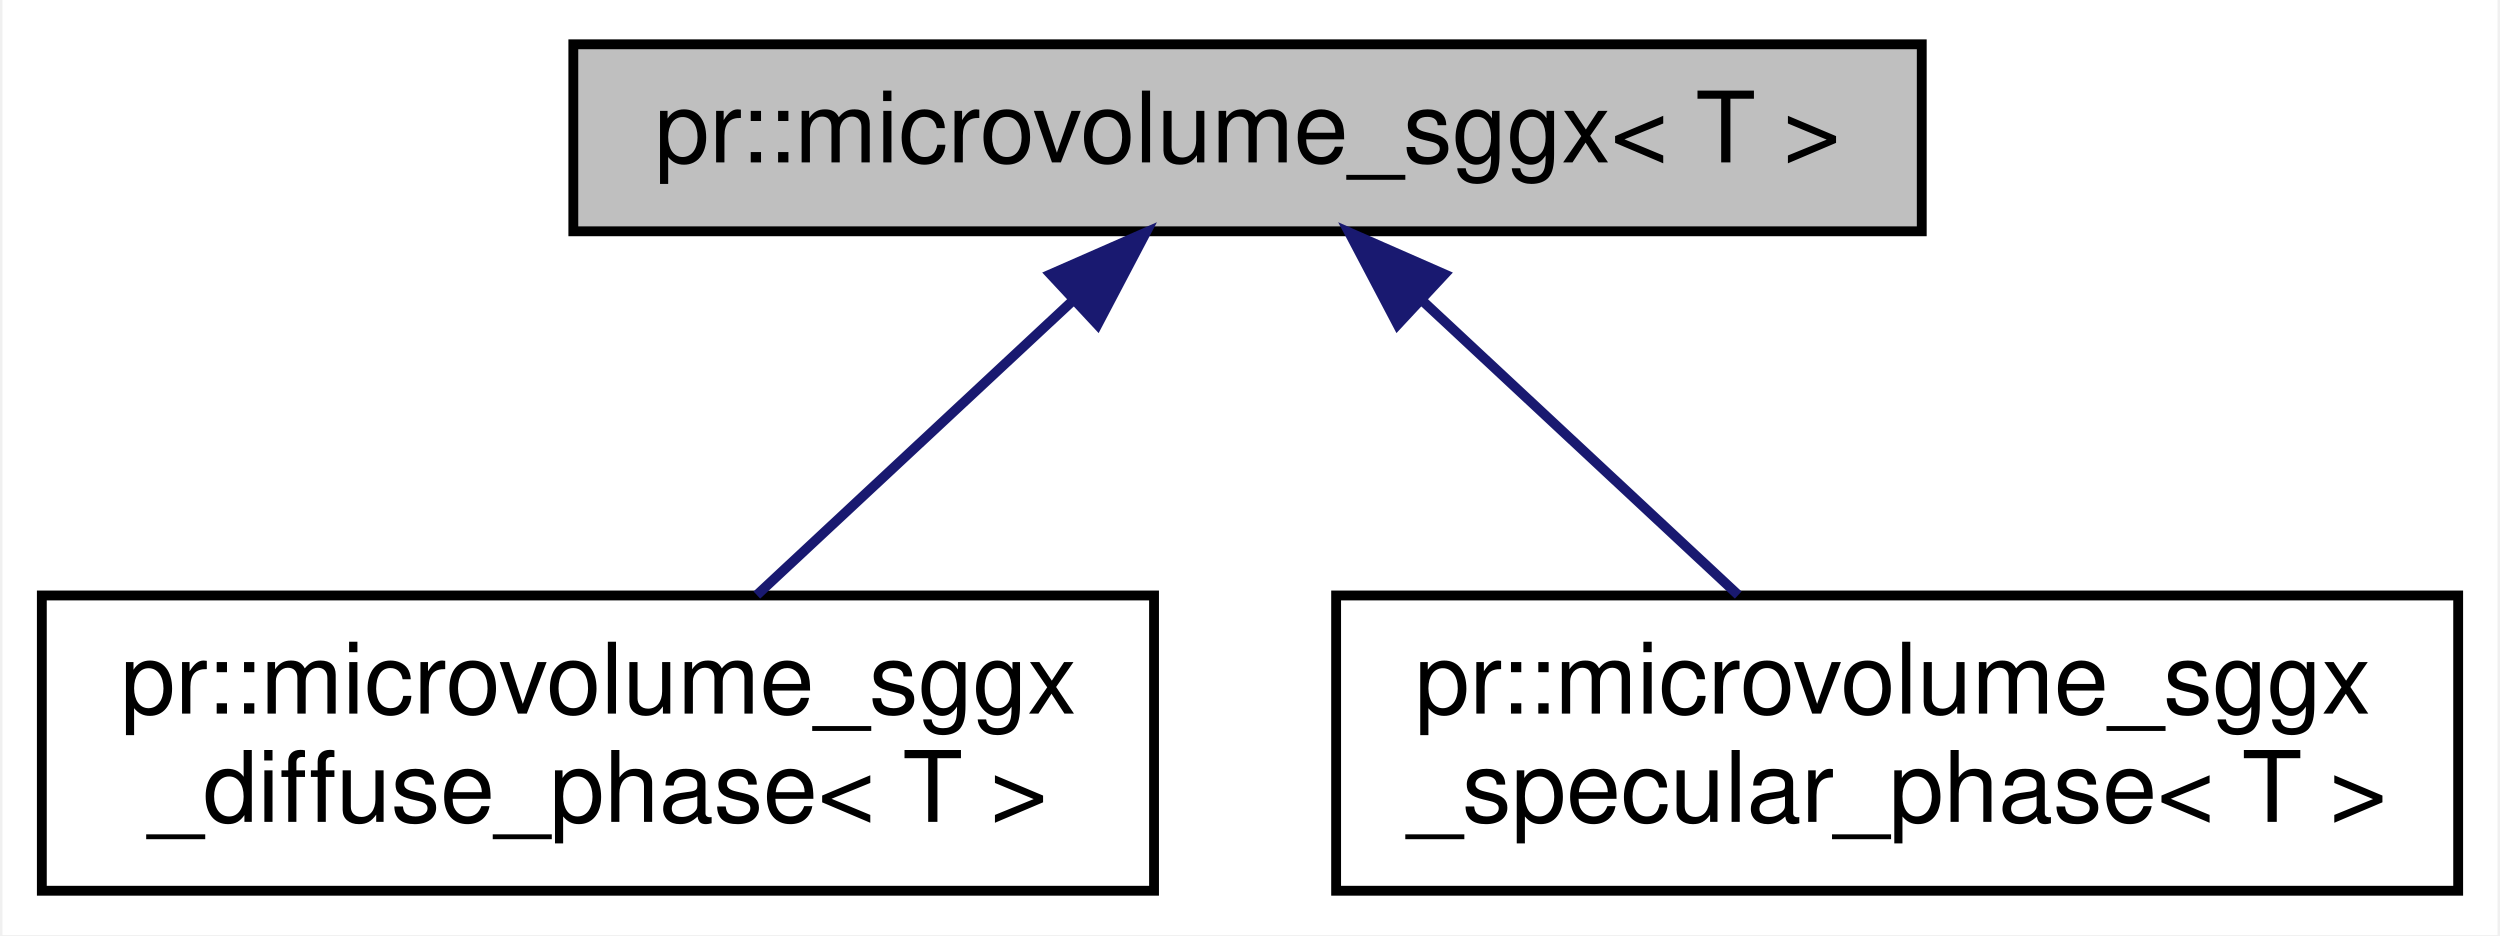
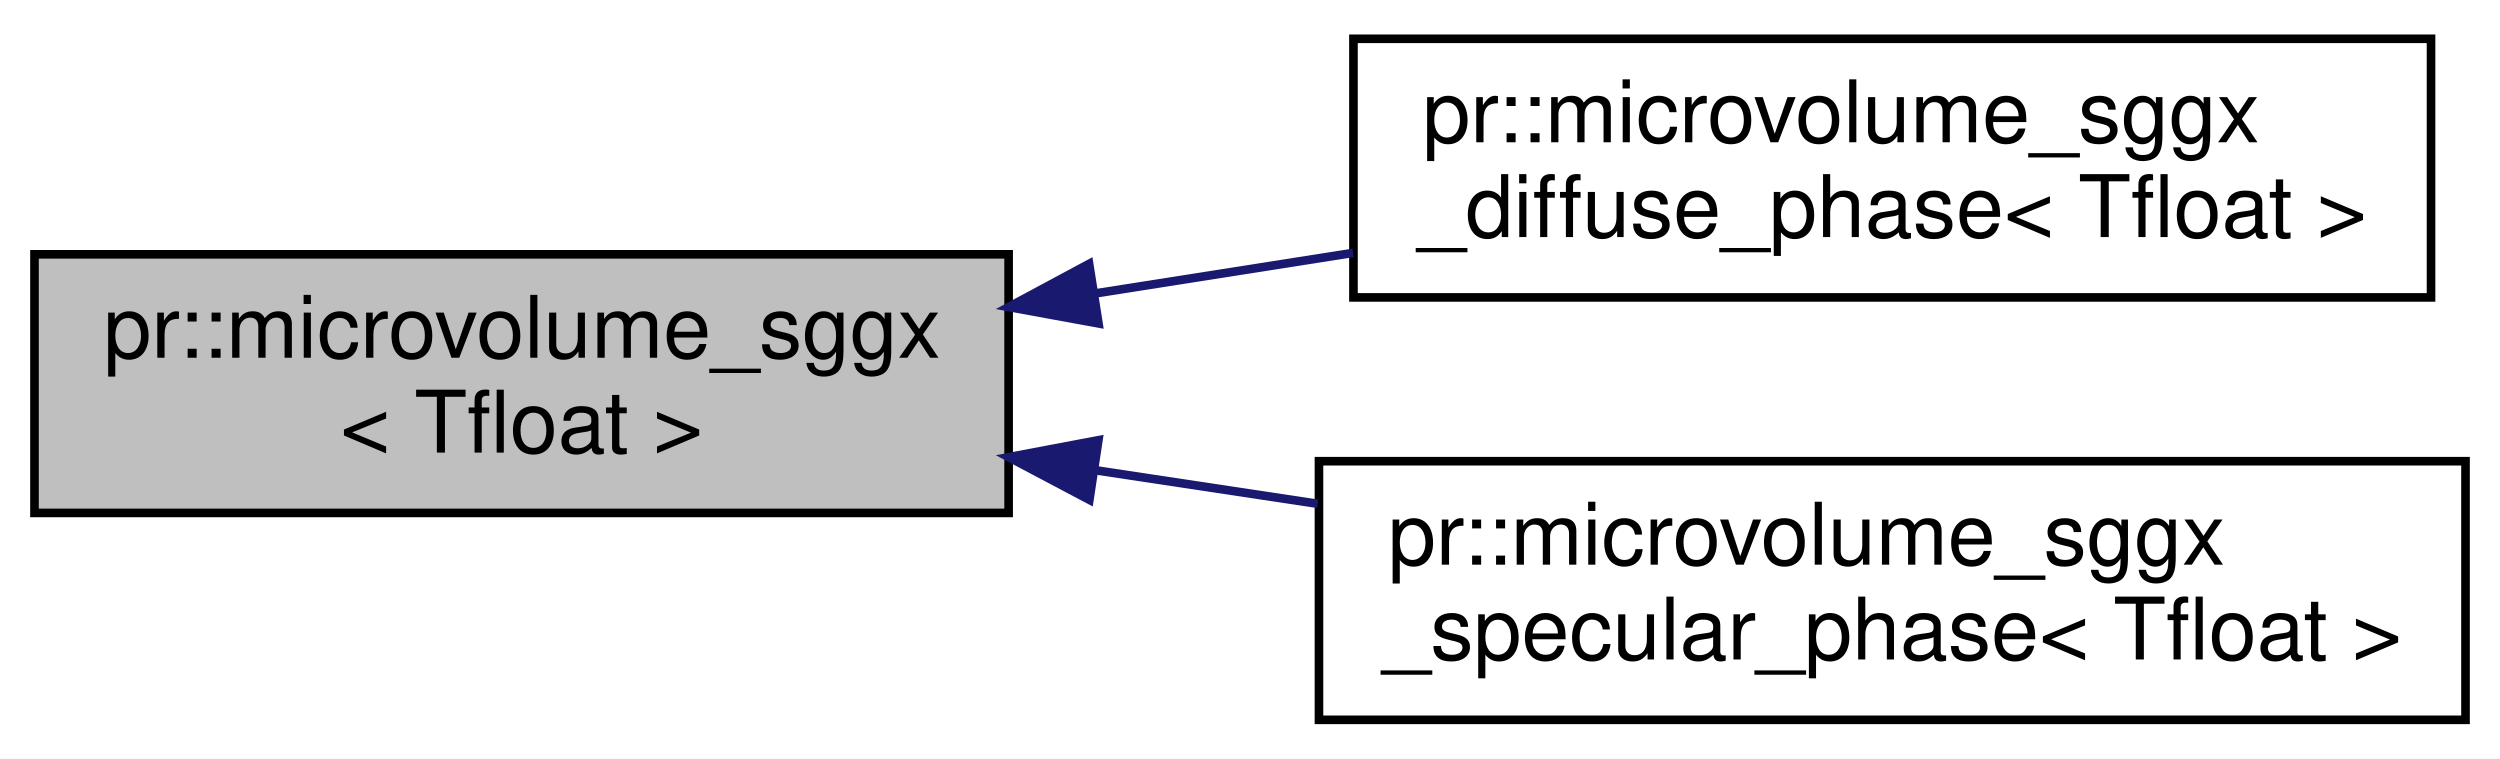
- <svg xmlns="http://www.w3.org/2000/svg" xmlns:xlink="http://www.w3.org/1999/xlink" width="254pt" height="95pt" viewBox="0.00 0.00 253.50 95.00">
-   <g id="graph0" class="graph" transform="scale(1 1) rotate(0) translate(4 91)">
-     <polygon fill="#ffffff" stroke="transparent" points="-4,4 -4,-91 249.5,-91 249.5,4 -4,4" />
+ <svg xmlns="http://www.w3.org/2000/svg" xmlns:xlink="http://www.w3.org/1999/xlink" width="290pt" height="88pt" viewBox="0.00 0.00 290.00 88.00">
+   <g id="graph0" class="graph" transform="scale(1 1) rotate(0) translate(4 84)">
+     <polygon fill="#ffffff" stroke="transparent" points="-4,4 -4,-84 286,-84 286,4 -4,4" />
    <g id="node1" class="node">
-       <polygon fill="#bfbfbf" stroke="#000000" points="54,-67.5 54,-86.5 191,-86.5 191,-67.5 54,-67.5" />
-       <text text-anchor="middle" x="122.5" y="-74.5" font-family="Helvetica,sans-Serif" font-size="10.00" fill="#000000">pr::microvolume_sggx&lt; T &gt;</text>
+       <polygon fill="#bfbfbf" stroke="#000000" points="0,-24.5 0,-54.5 113,-54.5 113,-24.5 0,-24.5" />
+       <text text-anchor="start" x="8" y="-42.5" font-family="Helvetica,sans-Serif" font-size="10.00" fill="#000000">pr::microvolume_sggx</text>
+       <text text-anchor="middle" x="56.5" y="-31.5" font-family="Helvetica,sans-Serif" font-size="10.00" fill="#000000">&lt; Tfloat &gt;</text>
    </g>
    <g id="node2" class="node">
      <g id="a_node2">
        <a xlink:href="structpr_1_1microvolume__sggx__diffuse__phase.html" target="_top" xlink:title="Microvolume SGGX diffuse (reflection) phase. ">
-           <polygon fill="#ffffff" stroke="#000000" points="0,-.5 0,-30.5 113,-30.5 113,-.5 0,-.5" />
-           <text text-anchor="start" x="8" y="-18.5" font-family="Helvetica,sans-Serif" font-size="10.00" fill="#000000">pr::microvolume_sggx</text>
-           <text text-anchor="middle" x="56.5" y="-7.5" font-family="Helvetica,sans-Serif" font-size="10.00" fill="#000000">_diffuse_phase&lt; T &gt;</text>
+           <polygon fill="#ffffff" stroke="#000000" points="153,-49.5 153,-79.5 278,-79.5 278,-49.5 153,-49.5" />
+           <text text-anchor="start" x="161" y="-67.5" font-family="Helvetica,sans-Serif" font-size="10.00" fill="#000000">pr::microvolume_sggx</text>
+           <text text-anchor="middle" x="215.5" y="-56.5" font-family="Helvetica,sans-Serif" font-size="10.00" fill="#000000">_diffuse_phase&lt; Tfloat &gt;</text>
        </a>
      </g>
    </g>
    <g id="edge1" class="edge">
-       <path fill="none" stroke="#191970" d="M104.779,-60.487C94.779,-51.169 82.376,-39.612 72.645,-30.545" />
-       <polygon fill="#191970" stroke="#191970" points="102.485,-63.134 112.188,-67.391 107.257,-58.013 102.485,-63.134" />
+       <path fill="none" stroke="#191970" d="M123.166,-49.982C133.037,-51.534 143.178,-53.129 152.96,-54.667" />
+       <polygon fill="#191970" stroke="#191970" points="123.427,-46.48 113.005,-48.385 122.34,-53.395 123.427,-46.48" />
    </g>
    <g id="node3" class="node">
      <g id="a_node3">
        <a xlink:href="structpr_1_1microvolume__sggx__specular__phase.html" target="_top" xlink:title="Microvolume SGGX specular (reflection) phase. ">
-           <polygon fill="#ffffff" stroke="#000000" points="131.5,-.5 131.5,-30.5 245.5,-30.5 245.5,-.5 131.5,-.5" />
-           <text text-anchor="start" x="139.5" y="-18.5" font-family="Helvetica,sans-Serif" font-size="10.00" fill="#000000">pr::microvolume_sggx</text>
-           <text text-anchor="middle" x="188.5" y="-7.5" font-family="Helvetica,sans-Serif" font-size="10.00" fill="#000000">_specular_phase&lt; T &gt;</text>
+           <polygon fill="#ffffff" stroke="#000000" points="149,-.5 149,-30.5 282,-30.5 282,-.5 149,-.5" />
+           <text text-anchor="start" x="157" y="-18.5" font-family="Helvetica,sans-Serif" font-size="10.00" fill="#000000">pr::microvolume_sggx</text>
+           <text text-anchor="middle" x="215.5" y="-7.5" font-family="Helvetica,sans-Serif" font-size="10.00" fill="#000000">_specular_phase&lt; Tfloat &gt;</text>
        </a>
      </g>
    </g>
    <g id="edge2" class="edge">
-       <path fill="none" stroke="#191970" d="M140.221,-60.487C150.221,-51.169 162.624,-39.612 172.355,-30.545" />
-       <polygon fill="#191970" stroke="#191970" points="137.743,-58.013 132.812,-67.391 142.515,-63.134 137.743,-58.013" />
+       <path fill="none" stroke="#191970" d="M122.941,-29.471C131.507,-28.178 140.281,-26.854 148.851,-25.56" />
+       <polygon fill="#191970" stroke="#191970" points="122.371,-26.017 113.005,-30.971 123.416,-32.939 122.371,-26.017" />
    </g>
  </g>
</svg>
